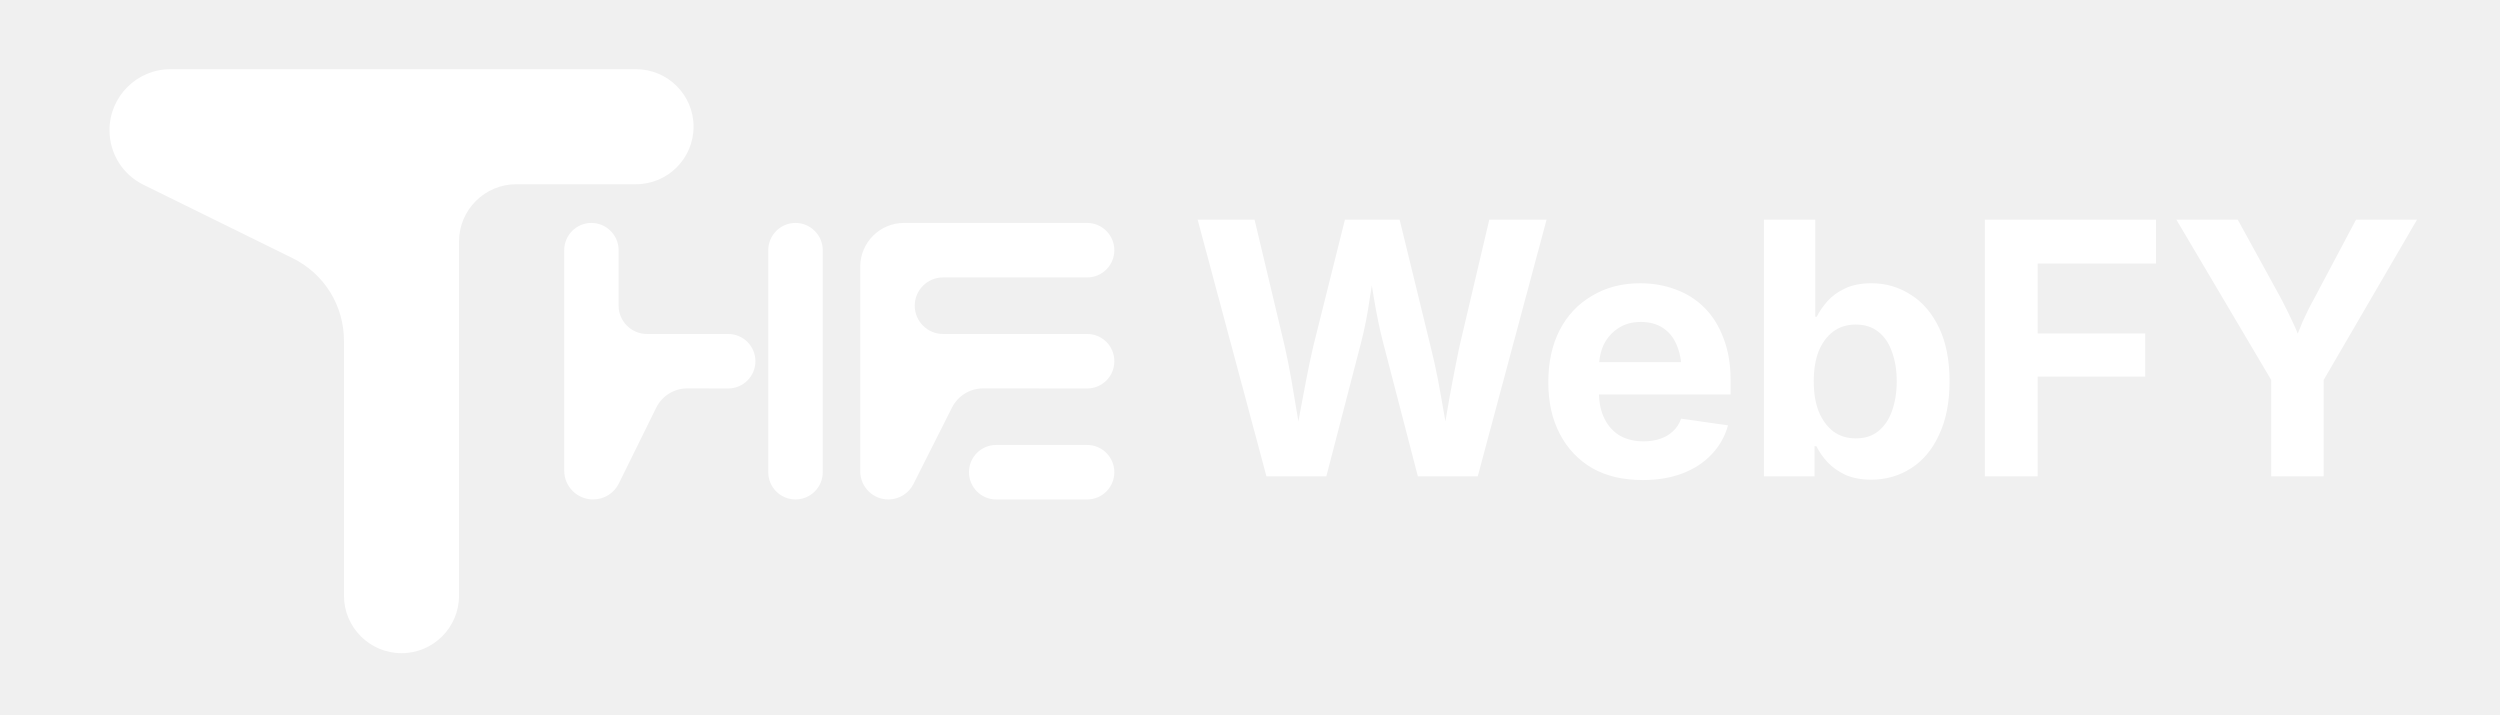
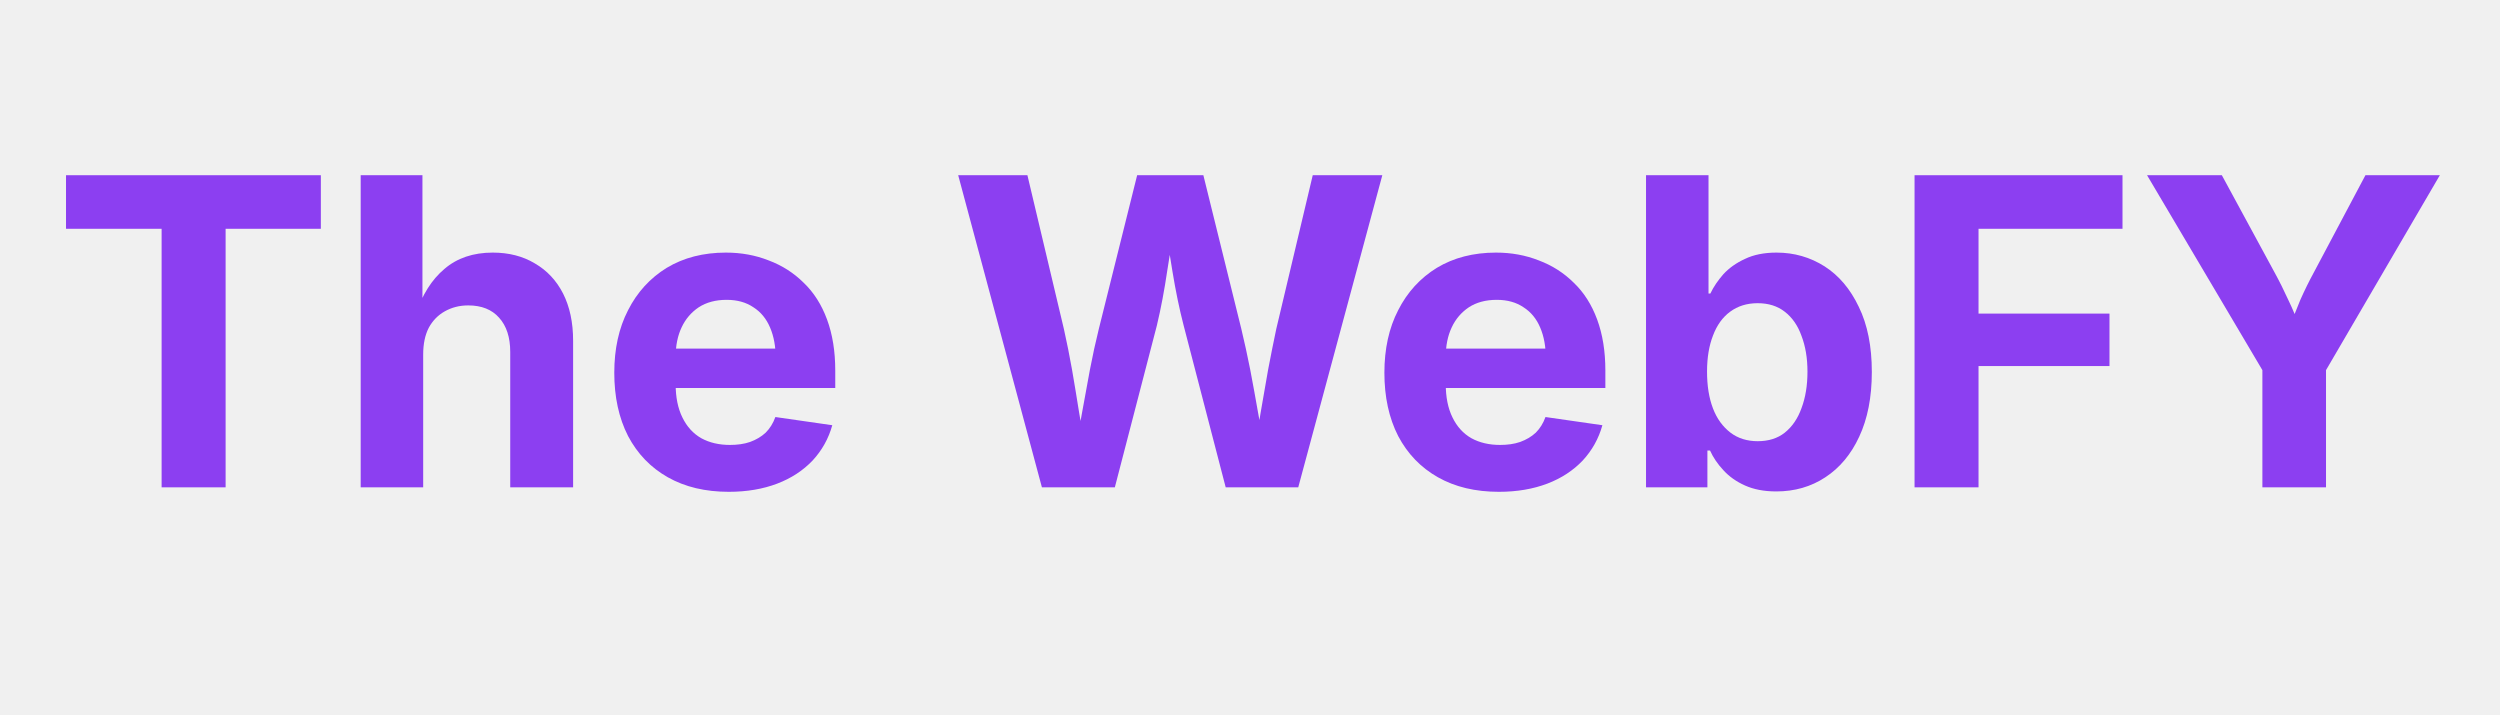
<svg xmlns="http://www.w3.org/2000/svg" width="140" zoomAndPan="magnify" viewBox="0 0 104.88 30" height="40" preserveAspectRatio="xMidYMid meet" version="1.0">
  <defs>
    <g />
-     <clipPath id="993fb25b3a">
-       <path d="M 4.535 2.902 L 29.215 2.902 L 29.215 27.582 L 4.535 27.582 Z M 4.535 2.902 " clip-rule="nonzero" />
+     <clipPath id="1a2add4c5a">
+       <path d="M 1.633 3 L 103.129 3 L 103.129 26 L 1.633 26 Z M 1.633 3 " clip-rule="nonzero" />
    </clipPath>
-     <clipPath id="496729e8e6">
-       <path d="M 23.633 9.363 L 34.52 9.363 L 34.52 20.977 L 23.633 20.977 Z M 23.633 9.363 " clip-rule="nonzero" />
-     </clipPath>
-     <clipPath id="9c7553e288">
-       <path d="M 36.066 9.363 L 46.953 9.363 L 46.953 20.977 L 36.066 20.977 Z M 36.066 9.363 " clip-rule="nonzero" />
-     </clipPath>
-     <clipPath id="8af5c35644">
-       <rect x="0" width="54" y="0" height="19" />
+     <clipPath id="309c8444d6">
+       <rect x="0" width="103" y="0" height="23" />
    </clipPath>
  </defs>
-   <g clip-path="url(#993fb25b3a)">
-     <path fill="#ffffff" d="M 16.805 27.434 C 15.473 27.434 14.387 26.352 14.387 25.02 L 14.387 14.32 C 14.387 12.832 13.559 11.496 12.223 10.84 L 5.969 7.762 C 5.086 7.328 4.539 6.449 4.539 5.465 C 4.539 4.055 5.688 2.906 7.098 2.906 L 26.652 2.906 C 27.984 2.906 29.07 3.988 29.07 5.32 C 29.07 6.656 27.984 7.738 26.652 7.738 L 21.625 7.738 C 20.297 7.738 19.219 8.816 19.219 10.145 L 19.219 25.02 C 19.219 26.352 18.137 27.434 16.805 27.434 Z M 16.805 27.434 " fill-opacity="1" fill-rule="nonzero" />
-   </g>
-   <g clip-path="url(#496729e8e6)">
-     <path fill="#ffffff" d="M 33.352 20.977 C 32.719 20.977 32.207 20.465 32.207 19.832 L 32.207 10.508 C 32.207 9.879 32.719 9.363 33.352 9.363 C 33.98 9.363 34.496 9.879 34.496 10.508 L 34.496 19.832 C 34.496 20.465 33.98 20.977 33.352 20.977 Z M 24.848 20.977 C 24.18 20.977 23.637 20.434 23.637 19.766 L 23.637 10.508 C 23.637 9.879 24.148 9.363 24.777 9.363 C 25.41 9.363 25.922 9.879 25.922 10.508 L 25.922 12.84 C 25.922 13.492 26.457 14.027 27.109 14.027 L 30.523 14.027 C 31.156 14.027 31.668 14.539 31.668 15.172 C 31.668 15.801 31.156 16.316 30.523 16.316 L 28.812 16.312 C 28.246 16.312 27.742 16.629 27.496 17.133 L 25.934 20.301 C 25.73 20.719 25.312 20.977 24.848 20.977 Z M 24.848 20.977 " fill-opacity="1" fill-rule="nonzero" />
-   </g>
-   <g clip-path="url(#9c7553e288)">
-     <path fill="#ffffff" d="M 37.25 20.977 C 36.602 20.977 36.07 20.449 36.07 19.797 L 36.07 11.199 C 36.07 10.188 36.895 9.363 37.906 9.363 L 45.602 9.363 C 46.23 9.363 46.742 9.879 46.742 10.508 C 46.742 11.141 46.23 11.652 45.602 11.652 L 39.547 11.652 C 38.891 11.652 38.359 12.184 38.359 12.84 C 38.359 13.492 38.891 14.027 39.547 14.027 L 45.602 14.027 C 45.906 14.027 46.191 14.145 46.41 14.363 C 46.625 14.578 46.742 14.863 46.742 15.172 C 46.742 15.477 46.625 15.766 46.41 15.98 C 46.191 16.195 45.906 16.316 45.602 16.316 L 41.234 16.312 C 40.676 16.312 40.172 16.625 39.922 17.121 L 38.305 20.328 C 38.102 20.727 37.699 20.977 37.25 20.977 Z M 41.777 20.977 C 41.148 20.977 40.637 20.461 40.637 19.832 C 40.637 19.199 41.148 18.688 41.781 18.688 L 45.602 18.688 C 46.23 18.688 46.742 19.203 46.742 19.832 C 46.742 20.465 46.23 20.977 45.602 20.977 Z M 41.777 20.977 " fill-opacity="1" fill-rule="nonzero" />
-   </g>
-   <g transform="matrix(1, 0, 0, 1, 49, 6)">
-     <g clip-path="url(#8af5c35644)">
-       <g fill="#ffffff" fill-opacity="1">
-         <g transform="translate(0.943224, 14.0059)">
-           <g>
-             <path d="M 3.188 0 L 0.297 -10.781 L 2.688 -10.781 L 3.953 -5.469 C 4.055 -5.02 4.148 -4.551 4.234 -4.062 C 4.316 -3.57 4.398 -3.078 4.484 -2.578 C 4.566 -2.086 4.645 -1.613 4.719 -1.156 L 4.328 -1.156 C 4.41 -1.613 4.492 -2.086 4.578 -2.578 C 4.672 -3.078 4.766 -3.57 4.859 -4.062 C 4.953 -4.551 5.051 -5.02 5.156 -5.469 L 6.484 -10.781 L 8.781 -10.781 L 10.078 -5.469 C 10.191 -5.02 10.297 -4.551 10.391 -4.062 C 10.484 -3.57 10.57 -3.078 10.656 -2.578 C 10.75 -2.086 10.836 -1.613 10.922 -1.156 L 10.516 -1.156 C 10.598 -1.613 10.676 -2.086 10.75 -2.578 C 10.832 -3.078 10.922 -3.57 11.016 -4.062 C 11.109 -4.551 11.203 -5.02 11.297 -5.469 L 12.547 -10.781 L 14.953 -10.781 L 12.062 0 L 9.547 0 L 8.094 -5.594 C 7.945 -6.164 7.816 -6.789 7.703 -7.469 C 7.598 -8.145 7.477 -8.848 7.344 -9.578 L 7.906 -9.578 C 7.758 -8.859 7.633 -8.164 7.531 -7.5 C 7.438 -6.832 7.312 -6.195 7.156 -5.594 L 5.703 0 Z M 3.188 0 " />
+   <g clip-path="url(#1a2add4c5a)">
+     <g transform="matrix(1, 0, 0, 1, 1, 3)">
+       <g clip-path="url(#309c8444d6)">
+         <g fill="#8c3ff1" fill-opacity="1">
+           <g transform="translate(1.118604, 17.46815)">
+             <g>
+               <path d="M 0.594 -10.859 L 0.594 -13.109 L 11.297 -13.109 L 11.297 -10.859 L 7.297 -10.859 L 7.297 0 L 4.609 0 L 4.609 -10.859 Z M 0.594 -10.859 " />
+             </g>
          </g>
        </g>
-       </g>
-       <g fill="#ffffff" fill-opacity="1">
-         <g transform="translate(15.42178, 14.0059)">
-           <g>
-             <path d="M 4.516 0.156 C 3.691 0.156 2.984 -0.008 2.391 -0.344 C 1.805 -0.688 1.352 -1.164 1.031 -1.781 C 0.707 -2.395 0.547 -3.117 0.547 -3.953 C 0.547 -4.785 0.703 -5.508 1.016 -6.125 C 1.336 -6.75 1.789 -7.234 2.375 -7.578 C 2.957 -7.93 3.633 -8.109 4.406 -8.109 C 4.945 -8.109 5.445 -8.02 5.906 -7.844 C 6.363 -7.676 6.766 -7.422 7.109 -7.078 C 7.453 -6.734 7.719 -6.305 7.906 -5.797 C 8.102 -5.297 8.203 -4.711 8.203 -4.047 L 8.203 -3.438 L 1.406 -3.438 L 1.406 -4.797 L 7.141 -4.797 L 6.141 -4.453 C 6.141 -4.859 6.07 -5.211 5.938 -5.516 C 5.812 -5.828 5.617 -6.066 5.359 -6.234 C 5.109 -6.398 4.801 -6.484 4.438 -6.484 C 4.062 -6.484 3.742 -6.395 3.484 -6.219 C 3.223 -6.051 3.02 -5.82 2.875 -5.531 C 2.738 -5.238 2.672 -4.898 2.672 -4.516 L 2.672 -3.562 C 2.672 -3.113 2.75 -2.734 2.906 -2.422 C 3.062 -2.109 3.281 -1.867 3.562 -1.703 C 3.844 -1.547 4.172 -1.469 4.547 -1.469 C 4.805 -1.469 5.039 -1.504 5.25 -1.578 C 5.457 -1.648 5.633 -1.754 5.781 -1.891 C 5.938 -2.035 6.051 -2.211 6.125 -2.422 L 8.094 -2.141 C 7.969 -1.68 7.738 -1.273 7.406 -0.922 C 7.082 -0.578 6.676 -0.312 6.188 -0.125 C 5.695 0.062 5.141 0.156 4.516 0.156 Z M 4.516 0.156 " />
+         <g fill="#8c3ff1" fill-opacity="1">
+           <g transform="translate(13.01068, 17.46815)">
+             <g>
+               <path d="M 3.703 -5.578 L 3.703 0 L 1.078 0 L 1.078 -13.109 L 3.672 -13.109 L 3.672 -7.266 L 3.391 -7.266 C 3.66 -8.086 4.062 -8.723 4.594 -9.172 C 5.125 -9.629 5.801 -9.859 6.625 -9.859 C 7.301 -9.859 7.891 -9.707 8.391 -9.406 C 8.898 -9.113 9.297 -8.691 9.578 -8.141 C 9.859 -7.586 10 -6.926 10 -6.156 L 10 0 L 7.359 0 L 7.359 -5.688 C 7.359 -6.301 7.203 -6.781 6.891 -7.125 C 6.586 -7.469 6.156 -7.641 5.594 -7.641 C 5.227 -7.641 4.898 -7.555 4.609 -7.391 C 4.328 -7.234 4.102 -7.004 3.938 -6.703 C 3.781 -6.398 3.703 -6.023 3.703 -5.578 Z M 3.703 -5.578 " />
+             </g>
          </g>
        </g>
-       </g>
-       <g fill="#ffffff" fill-opacity="1">
-         <g transform="translate(24.13374, 14.0059)">
-           <g>
-             <path d="M 5.391 0.141 C 4.973 0.141 4.613 0.07 4.312 -0.062 C 4.008 -0.207 3.758 -0.383 3.562 -0.594 C 3.363 -0.812 3.207 -1.035 3.094 -1.266 L 3.016 -1.266 L 3.016 0 L 0.891 0 L 0.891 -10.781 L 3.047 -10.781 L 3.047 -6.703 L 3.109 -6.703 C 3.223 -6.93 3.375 -7.148 3.562 -7.359 C 3.758 -7.578 4.004 -7.754 4.297 -7.891 C 4.598 -8.035 4.969 -8.109 5.406 -8.109 C 6.02 -8.109 6.57 -7.945 7.062 -7.625 C 7.562 -7.312 7.957 -6.848 8.25 -6.234 C 8.539 -5.629 8.688 -4.879 8.688 -3.984 C 8.688 -3.109 8.539 -2.363 8.25 -1.75 C 7.969 -1.133 7.578 -0.664 7.078 -0.344 C 6.578 -0.02 6.016 0.141 5.391 0.141 Z M 4.75 -1.594 C 5.125 -1.594 5.438 -1.691 5.688 -1.891 C 5.945 -2.098 6.141 -2.379 6.266 -2.734 C 6.398 -3.098 6.469 -3.52 6.469 -4 C 6.469 -4.469 6.398 -4.879 6.266 -5.234 C 6.141 -5.598 5.945 -5.879 5.688 -6.078 C 5.438 -6.273 5.125 -6.375 4.75 -6.375 C 4.375 -6.375 4.055 -6.273 3.797 -6.078 C 3.535 -5.879 3.332 -5.602 3.188 -5.25 C 3.051 -4.895 2.984 -4.477 2.984 -4 C 2.984 -3.508 3.051 -3.086 3.188 -2.734 C 3.332 -2.379 3.535 -2.098 3.797 -1.891 C 4.066 -1.691 4.383 -1.594 4.75 -1.594 Z M 4.75 -1.594 " />
+         <g fill="#8c3ff1" fill-opacity="1">
+           <g transform="translate(24.06775, 17.46815)">
+             <g>
+               <path d="M 5.484 0.188 C 4.492 0.188 3.641 -0.016 2.922 -0.422 C 2.203 -0.828 1.645 -1.406 1.25 -2.156 C 0.863 -2.914 0.672 -3.801 0.672 -4.812 C 0.672 -5.812 0.863 -6.688 1.25 -7.438 C 1.633 -8.195 2.176 -8.789 2.875 -9.219 C 3.582 -9.645 4.41 -9.859 5.359 -9.859 C 6.004 -9.859 6.602 -9.75 7.156 -9.531 C 7.719 -9.32 8.207 -9.008 8.625 -8.594 C 9.051 -8.188 9.379 -7.672 9.609 -7.047 C 9.836 -6.43 9.953 -5.719 9.953 -4.906 L 9.953 -4.172 L 1.719 -4.172 L 1.719 -5.828 L 8.688 -5.828 L 7.453 -5.406 C 7.453 -5.906 7.375 -6.336 7.219 -6.703 C 7.062 -7.078 6.828 -7.363 6.516 -7.562 C 6.211 -7.77 5.836 -7.875 5.391 -7.875 C 4.93 -7.875 4.539 -7.77 4.219 -7.562 C 3.906 -7.352 3.664 -7.07 3.5 -6.719 C 3.332 -6.363 3.25 -5.953 3.25 -5.484 L 3.25 -4.328 C 3.25 -3.785 3.344 -3.32 3.531 -2.938 C 3.719 -2.551 3.984 -2.258 4.328 -2.062 C 4.672 -1.875 5.07 -1.781 5.531 -1.781 C 5.844 -1.781 6.125 -1.82 6.375 -1.906 C 6.633 -2 6.852 -2.129 7.031 -2.297 C 7.207 -2.473 7.344 -2.691 7.438 -2.953 L 9.828 -2.609 C 9.672 -2.047 9.395 -1.551 9 -1.125 C 8.602 -0.707 8.109 -0.383 7.516 -0.156 C 6.922 0.07 6.242 0.188 5.484 0.188 Z M 5.484 0.188 " />
+             </g>
          </g>
        </g>
-       </g>
-       <g fill="#ffffff" fill-opacity="1">
-         <g transform="translate(33.36667, 14.0059)">
-           <g>
-             <path d="M 0.938 0 L 0.938 -10.781 L 8.125 -10.781 L 8.125 -8.938 L 3.156 -8.938 L 3.156 -6 L 7.672 -6 L 7.672 -4.188 L 3.156 -4.188 L 3.156 0 Z M 0.938 0 " />
+         <g fill="#8c3ff1" fill-opacity="1">
+           <g transform="translate(34.6502, 17.46815)">
+             <g />
          </g>
        </g>
-       </g>
-       <g fill="#ffffff" fill-opacity="1">
-         <g transform="translate(42.04968, 14.0059)">
-           <g>
-             <path d="M 4.281 0 L 4.281 -4.047 L 0.297 -10.781 L 2.875 -10.781 L 4.703 -7.453 C 4.879 -7.117 5.039 -6.789 5.188 -6.469 C 5.344 -6.145 5.492 -5.77 5.641 -5.344 L 5.156 -5.344 C 5.312 -5.781 5.457 -6.16 5.594 -6.484 C 5.738 -6.805 5.898 -7.129 6.078 -7.453 L 7.844 -10.781 L 10.406 -10.781 L 6.484 -4.047 L 6.484 0 Z M 4.281 0 " />
+         <g fill="#8c3ff1" fill-opacity="1">
+           <g transform="translate(38.82518, 17.46815)">
+             <g>
+               <path d="M 3.875 0 L 0.359 -13.109 L 3.266 -13.109 L 4.797 -6.656 C 4.922 -6.102 5.035 -5.531 5.141 -4.938 C 5.242 -4.344 5.344 -3.742 5.438 -3.141 C 5.539 -2.547 5.641 -1.969 5.734 -1.406 L 5.25 -1.406 C 5.352 -1.969 5.457 -2.547 5.562 -3.141 C 5.676 -3.742 5.785 -4.344 5.891 -4.938 C 6.004 -5.531 6.129 -6.102 6.266 -6.656 L 7.875 -13.109 L 10.656 -13.109 L 12.25 -6.656 C 12.383 -6.102 12.508 -5.531 12.625 -4.938 C 12.738 -4.344 12.848 -3.742 12.953 -3.141 C 13.055 -2.547 13.164 -1.969 13.281 -1.406 L 12.766 -1.406 C 12.867 -1.969 12.969 -2.547 13.062 -3.141 C 13.164 -3.742 13.27 -4.344 13.375 -4.938 C 13.488 -5.531 13.602 -6.102 13.719 -6.656 L 15.25 -13.109 L 18.172 -13.109 L 14.641 0 L 11.594 0 L 9.828 -6.797 C 9.648 -7.492 9.492 -8.25 9.359 -9.062 C 9.234 -9.883 9.086 -10.742 8.922 -11.641 L 9.594 -11.641 C 9.414 -10.766 9.266 -9.922 9.141 -9.109 C 9.023 -8.305 8.879 -7.535 8.703 -6.797 L 6.938 0 Z M 3.875 0 " />
+             </g>
+           </g>
+         </g>
+         <g fill="#8c3ff1" fill-opacity="1">
+           <g transform="translate(56.4124, 17.46815)">
+             <g>
+               <path d="M 5.484 0.188 C 4.492 0.188 3.641 -0.016 2.922 -0.422 C 2.203 -0.828 1.645 -1.406 1.25 -2.156 C 0.863 -2.914 0.672 -3.801 0.672 -4.812 C 0.672 -5.812 0.863 -6.688 1.25 -7.438 C 1.633 -8.195 2.176 -8.789 2.875 -9.219 C 3.582 -9.645 4.41 -9.859 5.359 -9.859 C 6.004 -9.859 6.602 -9.75 7.156 -9.531 C 7.719 -9.32 8.207 -9.008 8.625 -8.594 C 9.051 -8.188 9.379 -7.672 9.609 -7.047 C 9.836 -6.43 9.953 -5.719 9.953 -4.906 L 9.953 -4.172 L 1.719 -4.172 L 1.719 -5.828 L 8.688 -5.828 L 7.453 -5.406 C 7.453 -5.906 7.375 -6.336 7.219 -6.703 C 7.062 -7.078 6.828 -7.363 6.516 -7.562 C 6.211 -7.77 5.836 -7.875 5.391 -7.875 C 4.93 -7.875 4.539 -7.77 4.219 -7.562 C 3.906 -7.352 3.664 -7.07 3.5 -6.719 C 3.332 -6.363 3.25 -5.953 3.25 -5.484 L 3.25 -4.328 C 3.25 -3.785 3.344 -3.32 3.531 -2.938 C 3.719 -2.551 3.984 -2.258 4.328 -2.062 C 4.672 -1.875 5.07 -1.781 5.531 -1.781 C 5.844 -1.781 6.125 -1.82 6.375 -1.906 C 6.633 -2 6.852 -2.129 7.031 -2.297 C 7.207 -2.473 7.344 -2.691 7.438 -2.953 L 9.828 -2.609 C 9.672 -2.047 9.395 -1.551 9 -1.125 C 8.602 -0.707 8.109 -0.383 7.516 -0.156 C 6.922 0.07 6.242 0.188 5.484 0.188 Z M 5.484 0.188 " />
+             </g>
+           </g>
+         </g>
+         <g fill="#8c3ff1" fill-opacity="1">
+           <g transform="translate(66.99485, 17.46815)">
+             <g>
+               <path d="M 6.547 0.172 C 6.035 0.172 5.598 0.086 5.234 -0.078 C 4.867 -0.242 4.566 -0.457 4.328 -0.719 C 4.086 -0.977 3.898 -1.254 3.766 -1.547 L 3.656 -1.547 L 3.656 0 L 1.078 0 L 1.078 -13.109 L 3.703 -13.109 L 3.703 -8.141 L 3.781 -8.141 C 3.914 -8.422 4.098 -8.691 4.328 -8.953 C 4.566 -9.211 4.867 -9.426 5.234 -9.594 C 5.598 -9.77 6.039 -9.859 6.562 -9.859 C 7.301 -9.859 7.973 -9.664 8.578 -9.281 C 9.18 -8.895 9.66 -8.328 10.016 -7.578 C 10.379 -6.836 10.562 -5.926 10.562 -4.844 C 10.562 -3.781 10.383 -2.875 10.031 -2.125 C 9.688 -1.383 9.211 -0.816 8.609 -0.422 C 8.004 -0.023 7.316 0.172 6.547 0.172 Z M 5.766 -1.938 C 6.223 -1.938 6.602 -2.055 6.906 -2.297 C 7.219 -2.547 7.453 -2.891 7.609 -3.328 C 7.773 -3.766 7.859 -4.273 7.859 -4.859 C 7.859 -5.43 7.773 -5.93 7.609 -6.359 C 7.453 -6.797 7.219 -7.133 6.906 -7.375 C 6.602 -7.613 6.223 -7.734 5.766 -7.734 C 5.316 -7.734 4.93 -7.613 4.609 -7.375 C 4.297 -7.145 4.055 -6.812 3.891 -6.375 C 3.723 -5.945 3.641 -5.441 3.641 -4.859 C 3.641 -4.266 3.723 -3.75 3.891 -3.312 C 4.055 -2.883 4.301 -2.547 4.625 -2.297 C 4.945 -2.055 5.328 -1.938 5.766 -1.938 Z M 5.766 -1.938 " />
+             </g>
+           </g>
+         </g>
+         <g fill="#8c3ff1" fill-opacity="1">
+           <g transform="translate(78.21014, 17.46815)">
+             <g>
+               <path d="M 1.141 0 L 1.141 -13.109 L 9.875 -13.109 L 9.875 -10.859 L 3.828 -10.859 L 3.828 -7.297 L 9.328 -7.297 L 9.328 -5.094 L 3.828 -5.094 L 3.828 0 Z M 1.141 0 " />
+             </g>
+           </g>
+         </g>
+         <g fill="#8c3ff1" fill-opacity="1">
+           <g transform="translate(88.75743, 17.46815)">
+             <g>
+               <path d="M 5.203 0 L 5.203 -4.922 L 0.359 -13.109 L 3.5 -13.109 L 5.703 -9.047 C 5.922 -8.648 6.117 -8.254 6.297 -7.859 C 6.484 -7.473 6.672 -7.02 6.859 -6.5 L 6.266 -6.5 C 6.453 -7.02 6.629 -7.477 6.797 -7.875 C 6.973 -8.27 7.164 -8.66 7.375 -9.047 L 9.531 -13.109 L 12.656 -13.109 L 7.875 -4.922 L 7.875 0 Z M 5.203 0 " />
+             </g>
          </g>
        </g>
      </g>
    </g>
  </g>
</svg>
